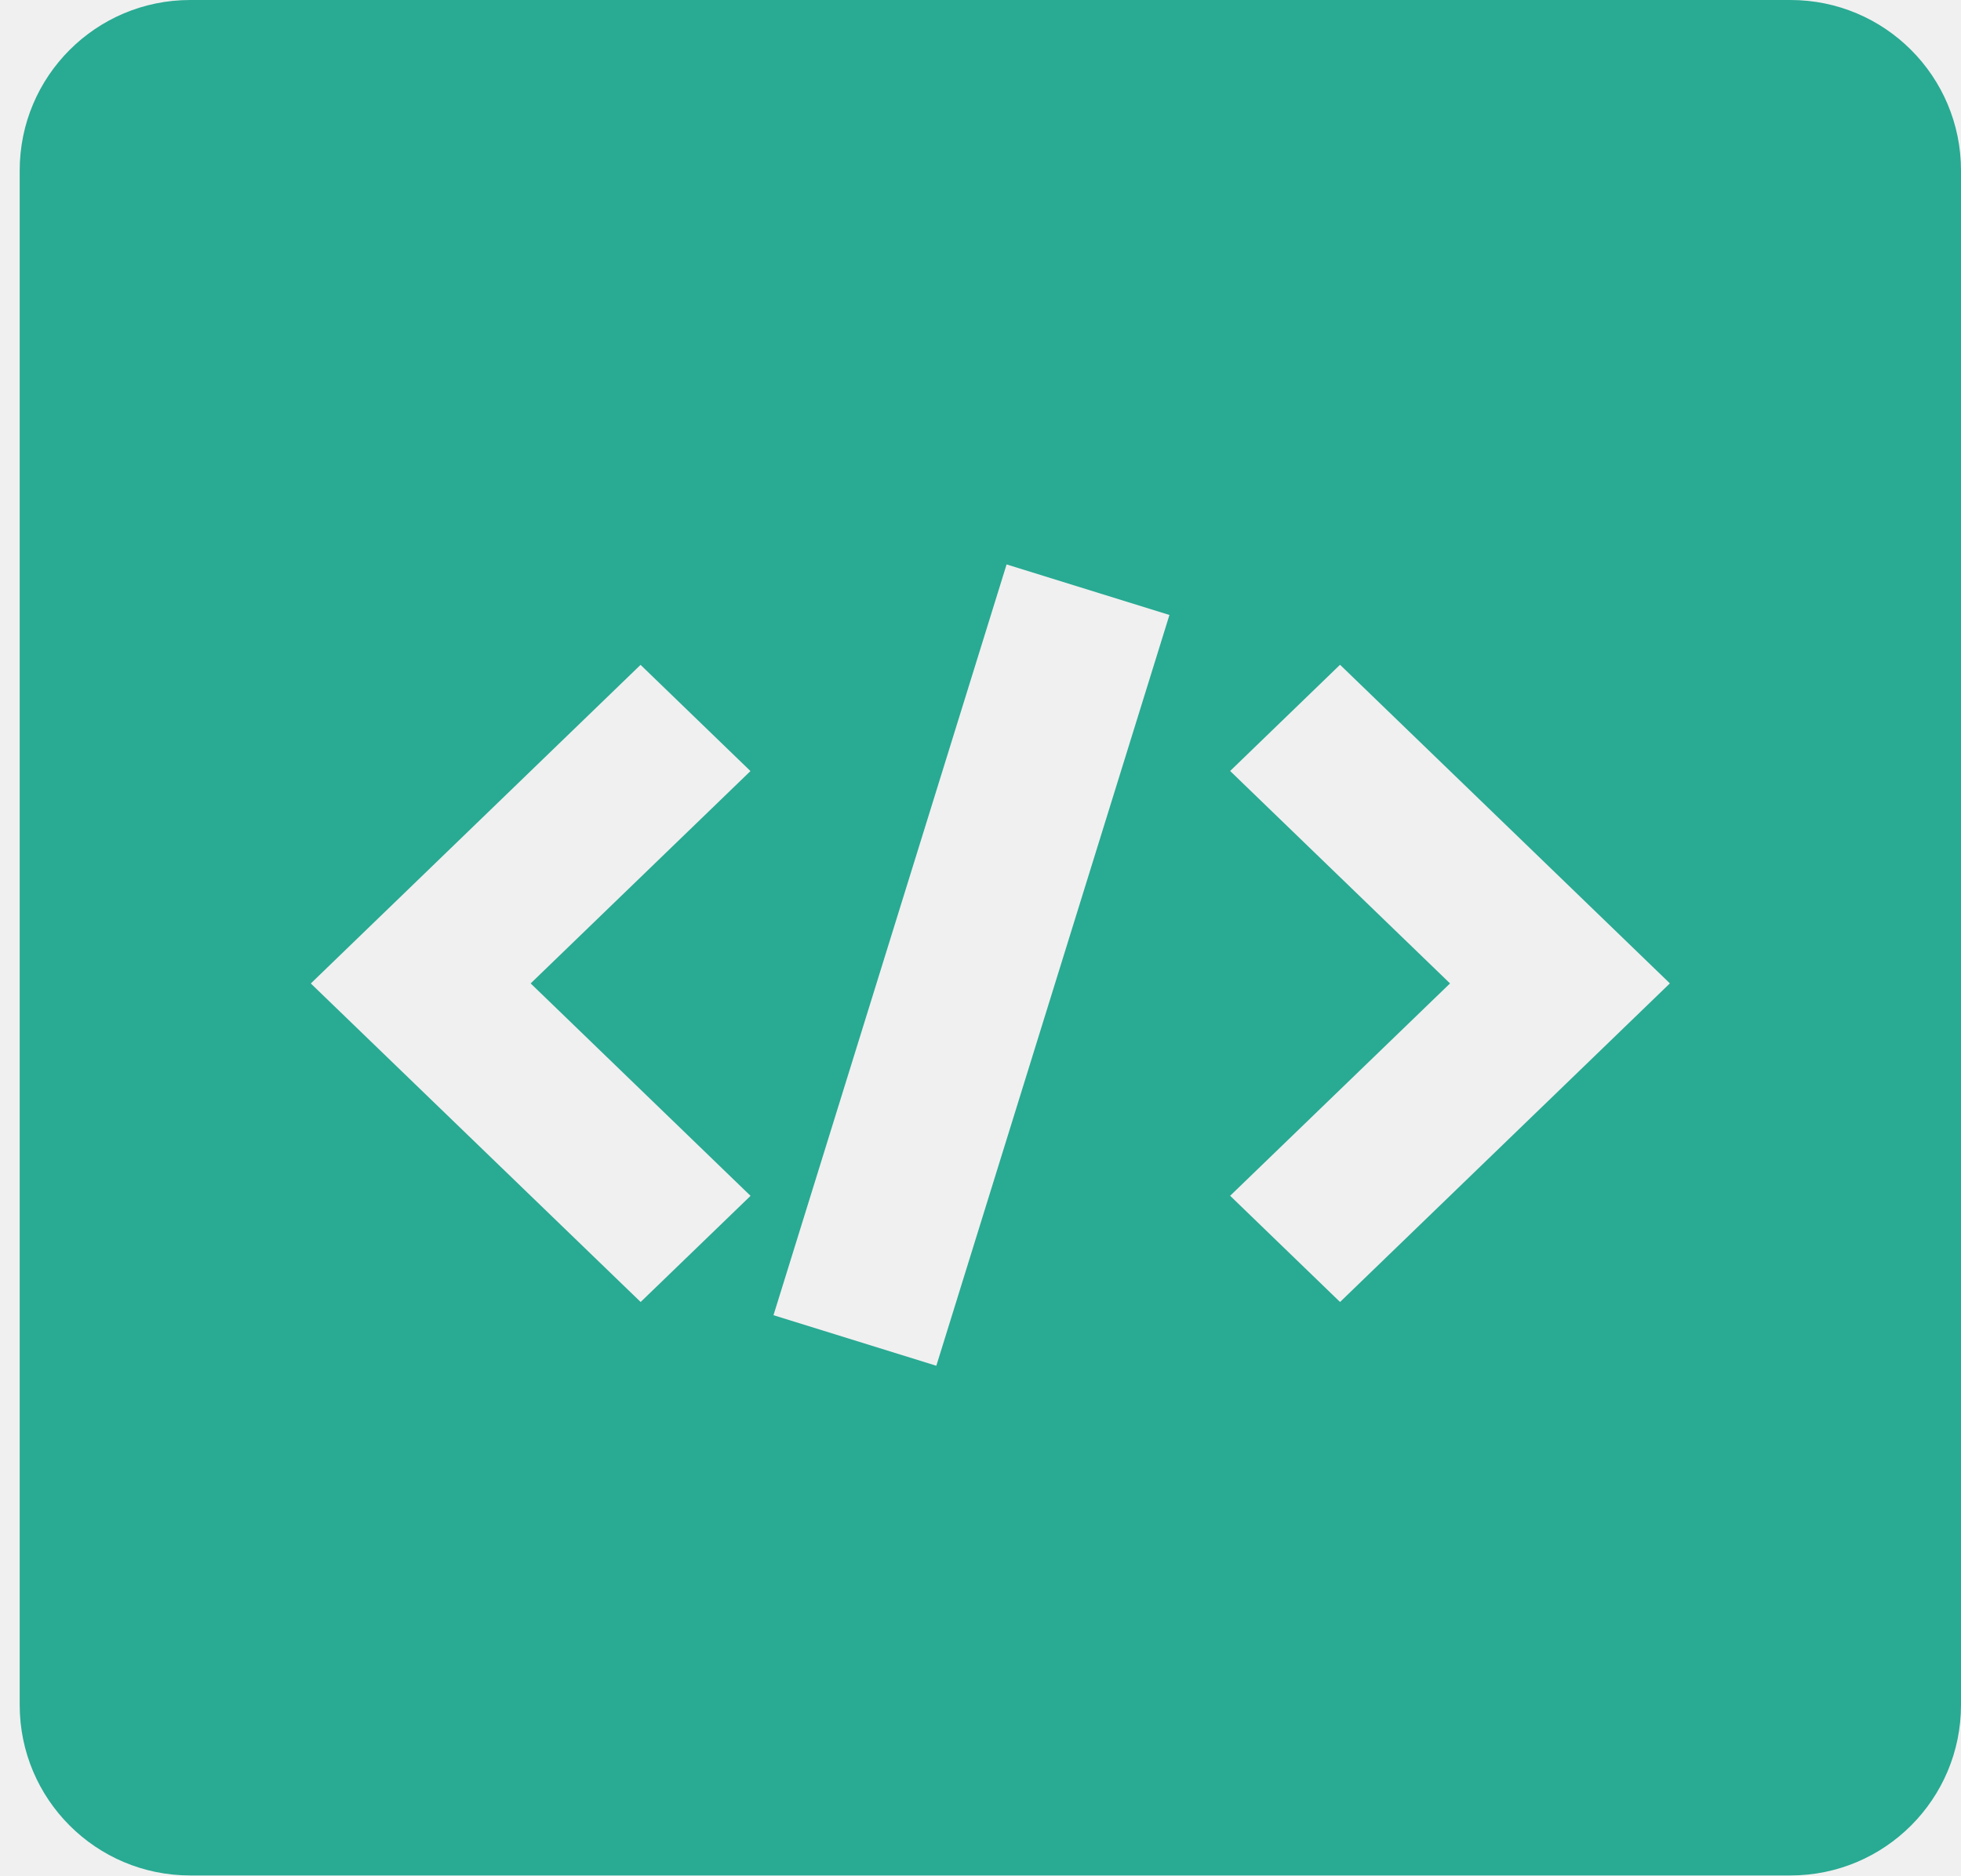
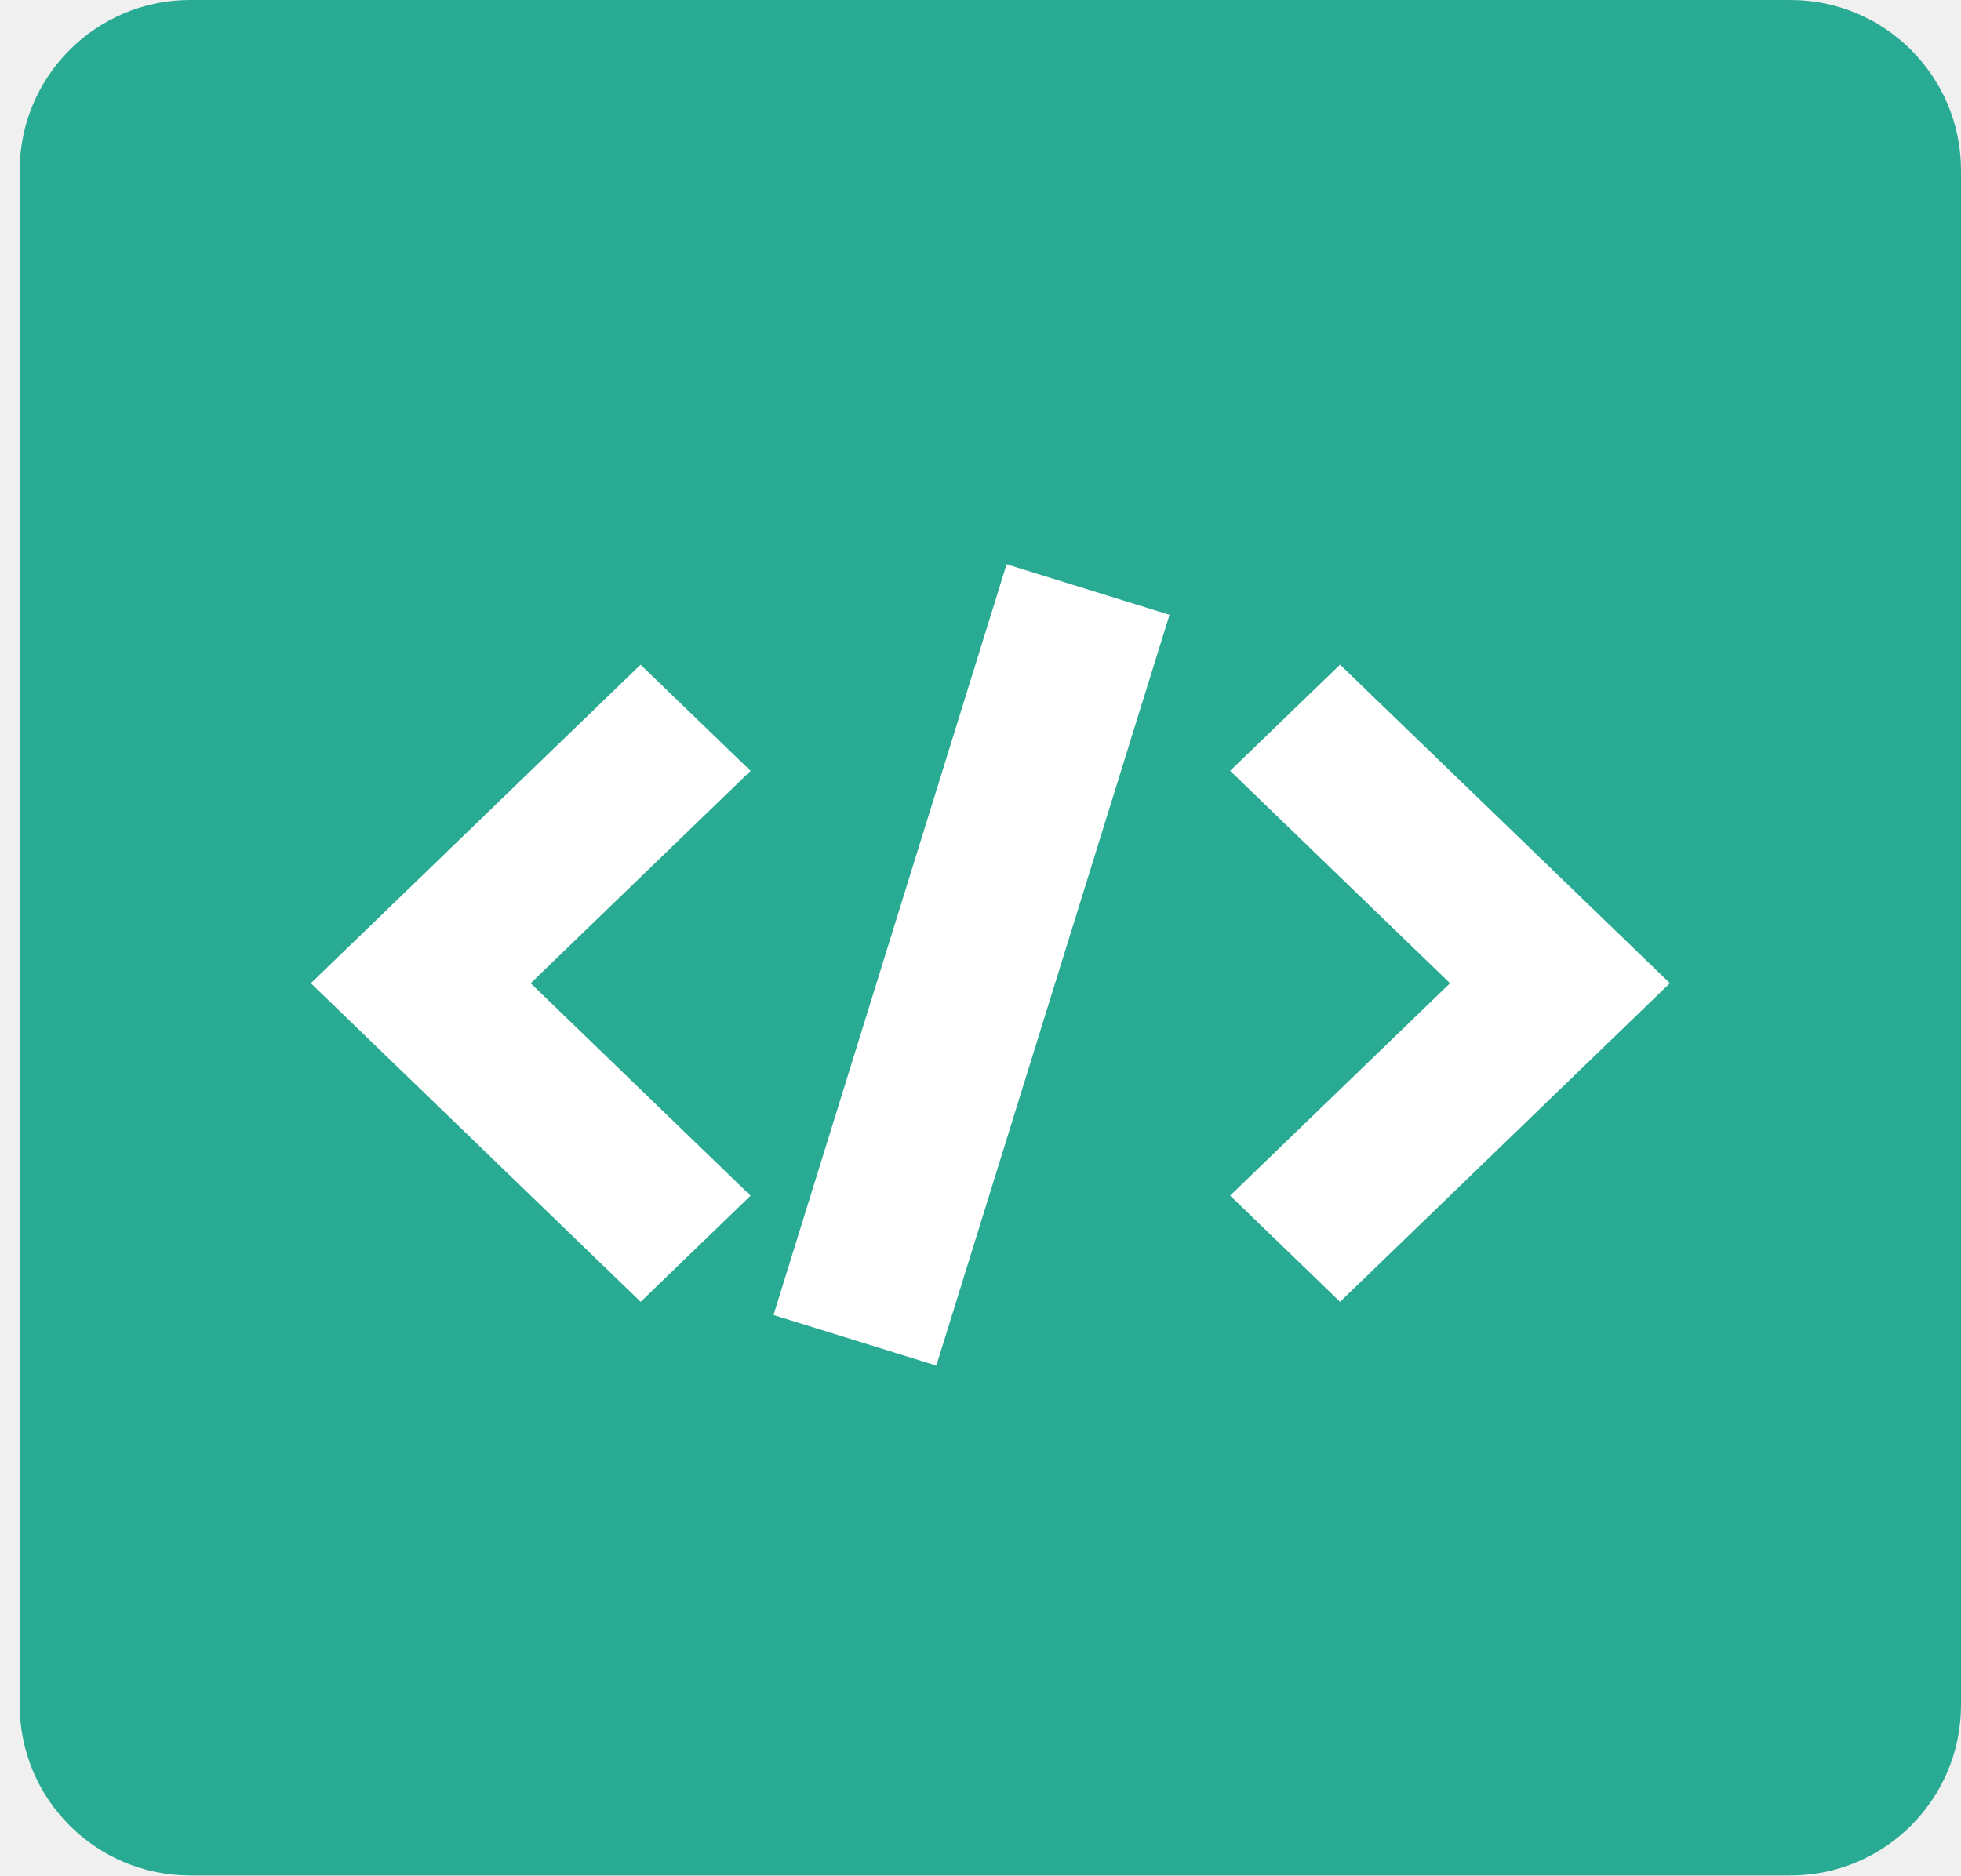
<svg xmlns="http://www.w3.org/2000/svg" width="23" height="22" viewBox="0 0 23 22" fill="none">
-   <path fill-rule="evenodd" clip-rule="evenodd" d="M2.231 0C1.126 0 0.231 0.895 0.231 2V20C0.231 21.105 1.126 22 2.231 22H21C22.105 22 23 21.105 23 20V2C23 0.895 22.105 0 21 0H2.231ZM9.072 15.428L11.806 6.621L13.716 7.214L10.982 16.021L9.072 15.428ZM19.585 11.535L15.717 7.798L14.428 9.044L17.007 11.536L14.428 14.027L15.717 15.273L19.585 11.536L19.584 11.536L19.585 11.535ZM7.514 15.273L3.646 11.537L3.647 11.536L3.646 11.536L7.513 7.799L8.802 9.045L6.224 11.536L8.803 14.028L7.514 15.273Z" fill="#29AA93" />
+   <rect x="0.231" width="22.769" height="22" rx="2" fill="#29AA93" />
+   <path fill-rule="evenodd" clip-rule="evenodd" d="M11.806 6.619L9.072 15.426L10.982 16.019L13.717 7.212L11.806 6.619ZM19.585 11.533L15.717 7.797L14.428 9.042L17.007 11.534L14.428 14.025L15.717 15.271L19.585 11.534L19.584 11.534L19.585 11.533ZM3.646 11.534L7.514 15.271L8.803 14.026L6.224 11.534L8.803 9.043L7.513 7.797L3.646 11.534L3.647 11.534L3.646 11.534Z" fill="white" />
</svg>
